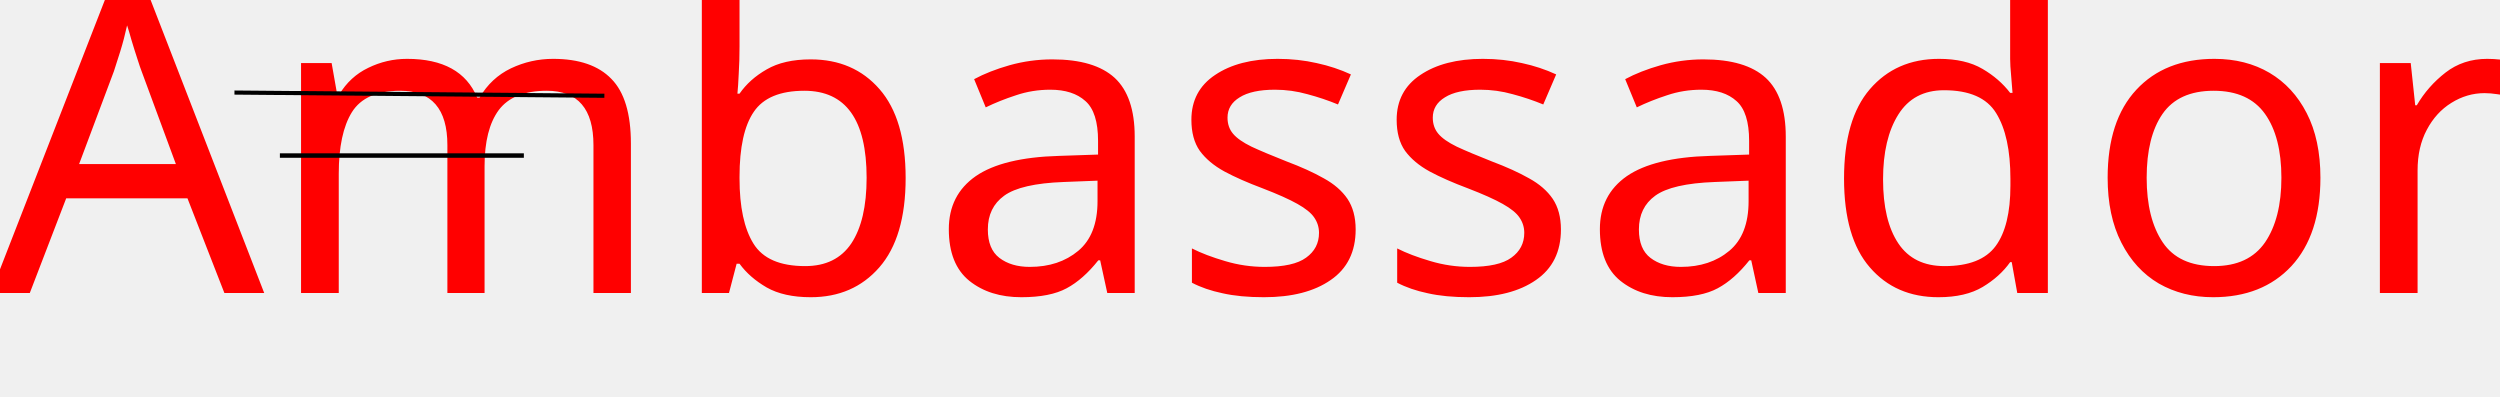
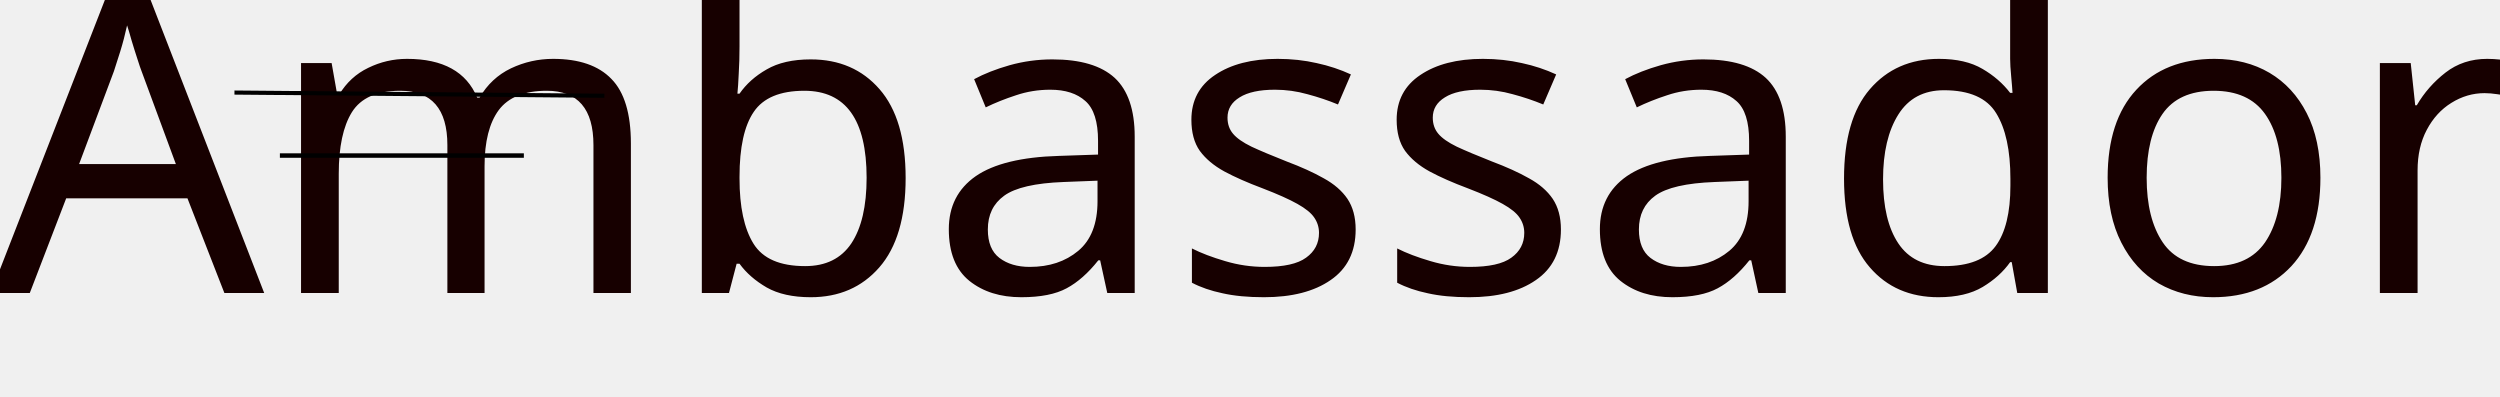
- <svg xmlns="http://www.w3.org/2000/svg" xmlns:xlink="http://www.w3.org/1999/xlink" width="148.15mm" height="23.478mm" version="1.1" viewBox="0 0 148.15 23.478" id="svg14">
-   <defs id="defs18">
-     <linearGradient id="linearGradient4535">
-       <stop style="stop-color:#ff0000;stop-opacity:1;" offset="0" id="stop4531" />
-       <stop style="stop-color:#ff0000;stop-opacity:0;" offset="1" id="stop4533" />
-     </linearGradient>
-     <linearGradient xlink:href="#linearGradient4535" id="linearGradient4537" x1="32.07" y1="38.466" x2="180.216" y2="38.466" gradientUnits="userSpaceOnUse" />
-   </defs>
-   <g transform="translate(-32.07 -26.727)" id="g12" style="fill:#ff0000;fill-opacity:1;">
-     <text x="31.524" y="44.091" font-size="25.4px" letter-spacing="0px" word-spacing="0px" style="line-height:1.25;fill:#ff0000;fill-opacity:1" xml:space="preserve" id="text6" font-family="'Kunstler Script'" stroke-width=".265" fill="#000000">
-       <tspan x="31.524" y="44.091" font-size="25.4px" id="tspan4" stroke-width=".265" style="fill:#ff0000;fill-opacity:1">Ambassador Crating</tspan>
-     </text>
-     <path d="m45.964 32.212 21.921 0.19" id="path8" stroke-width=".245px" stroke="#000" fill="none" style="fill:#ff0000;fill-opacity:1" />
-     <path d="m48.656 35.945h14.458" id="path10" stroke-width=".265px" stroke="#000" fill="none" style="fill:#ff0000;fill-opacity:1" />
-   </g>
+ <svg xmlns="http://www.w3.org/2000/svg" width="148.15mm" height="23.478mm" version="1.1" viewBox="0 0 148.15 23.478" id="svg14">
+   <defs id="defs18" />
+   <text id="text6" xml:space="preserve" style="font-size:25.4px;line-height:1.25;font-family:'Kunstler Script';letter-spacing:0px;word-spacing:0px;fill:#170000;fill-opacity:1;stroke-width:0.265;" word-spacing="0px" letter-spacing="0px" font-size="25.4px" y="17.364" x="-0.546">
+     <tspan style="font-size:25.4px;fill:#170000;fill-opacity:1;stroke-width:0.265;" id="tspan4" font-size="25.4px" y="17.364" x="-0.546">Ambassador Crating</tspan>
+   </text>
+   <path style="fill:#ffffff;fill-opacity:1;stroke:#000000;stroke-width:0.245px" id="path8" d="M 13.894,5.485 35.815,5.675" />
+   <path style="fill:#170000;fill-opacity:1;stroke:#000000;stroke-width:0.265px" id="path10" d="M 16.586,9.218 H 31.044" />
</svg>
